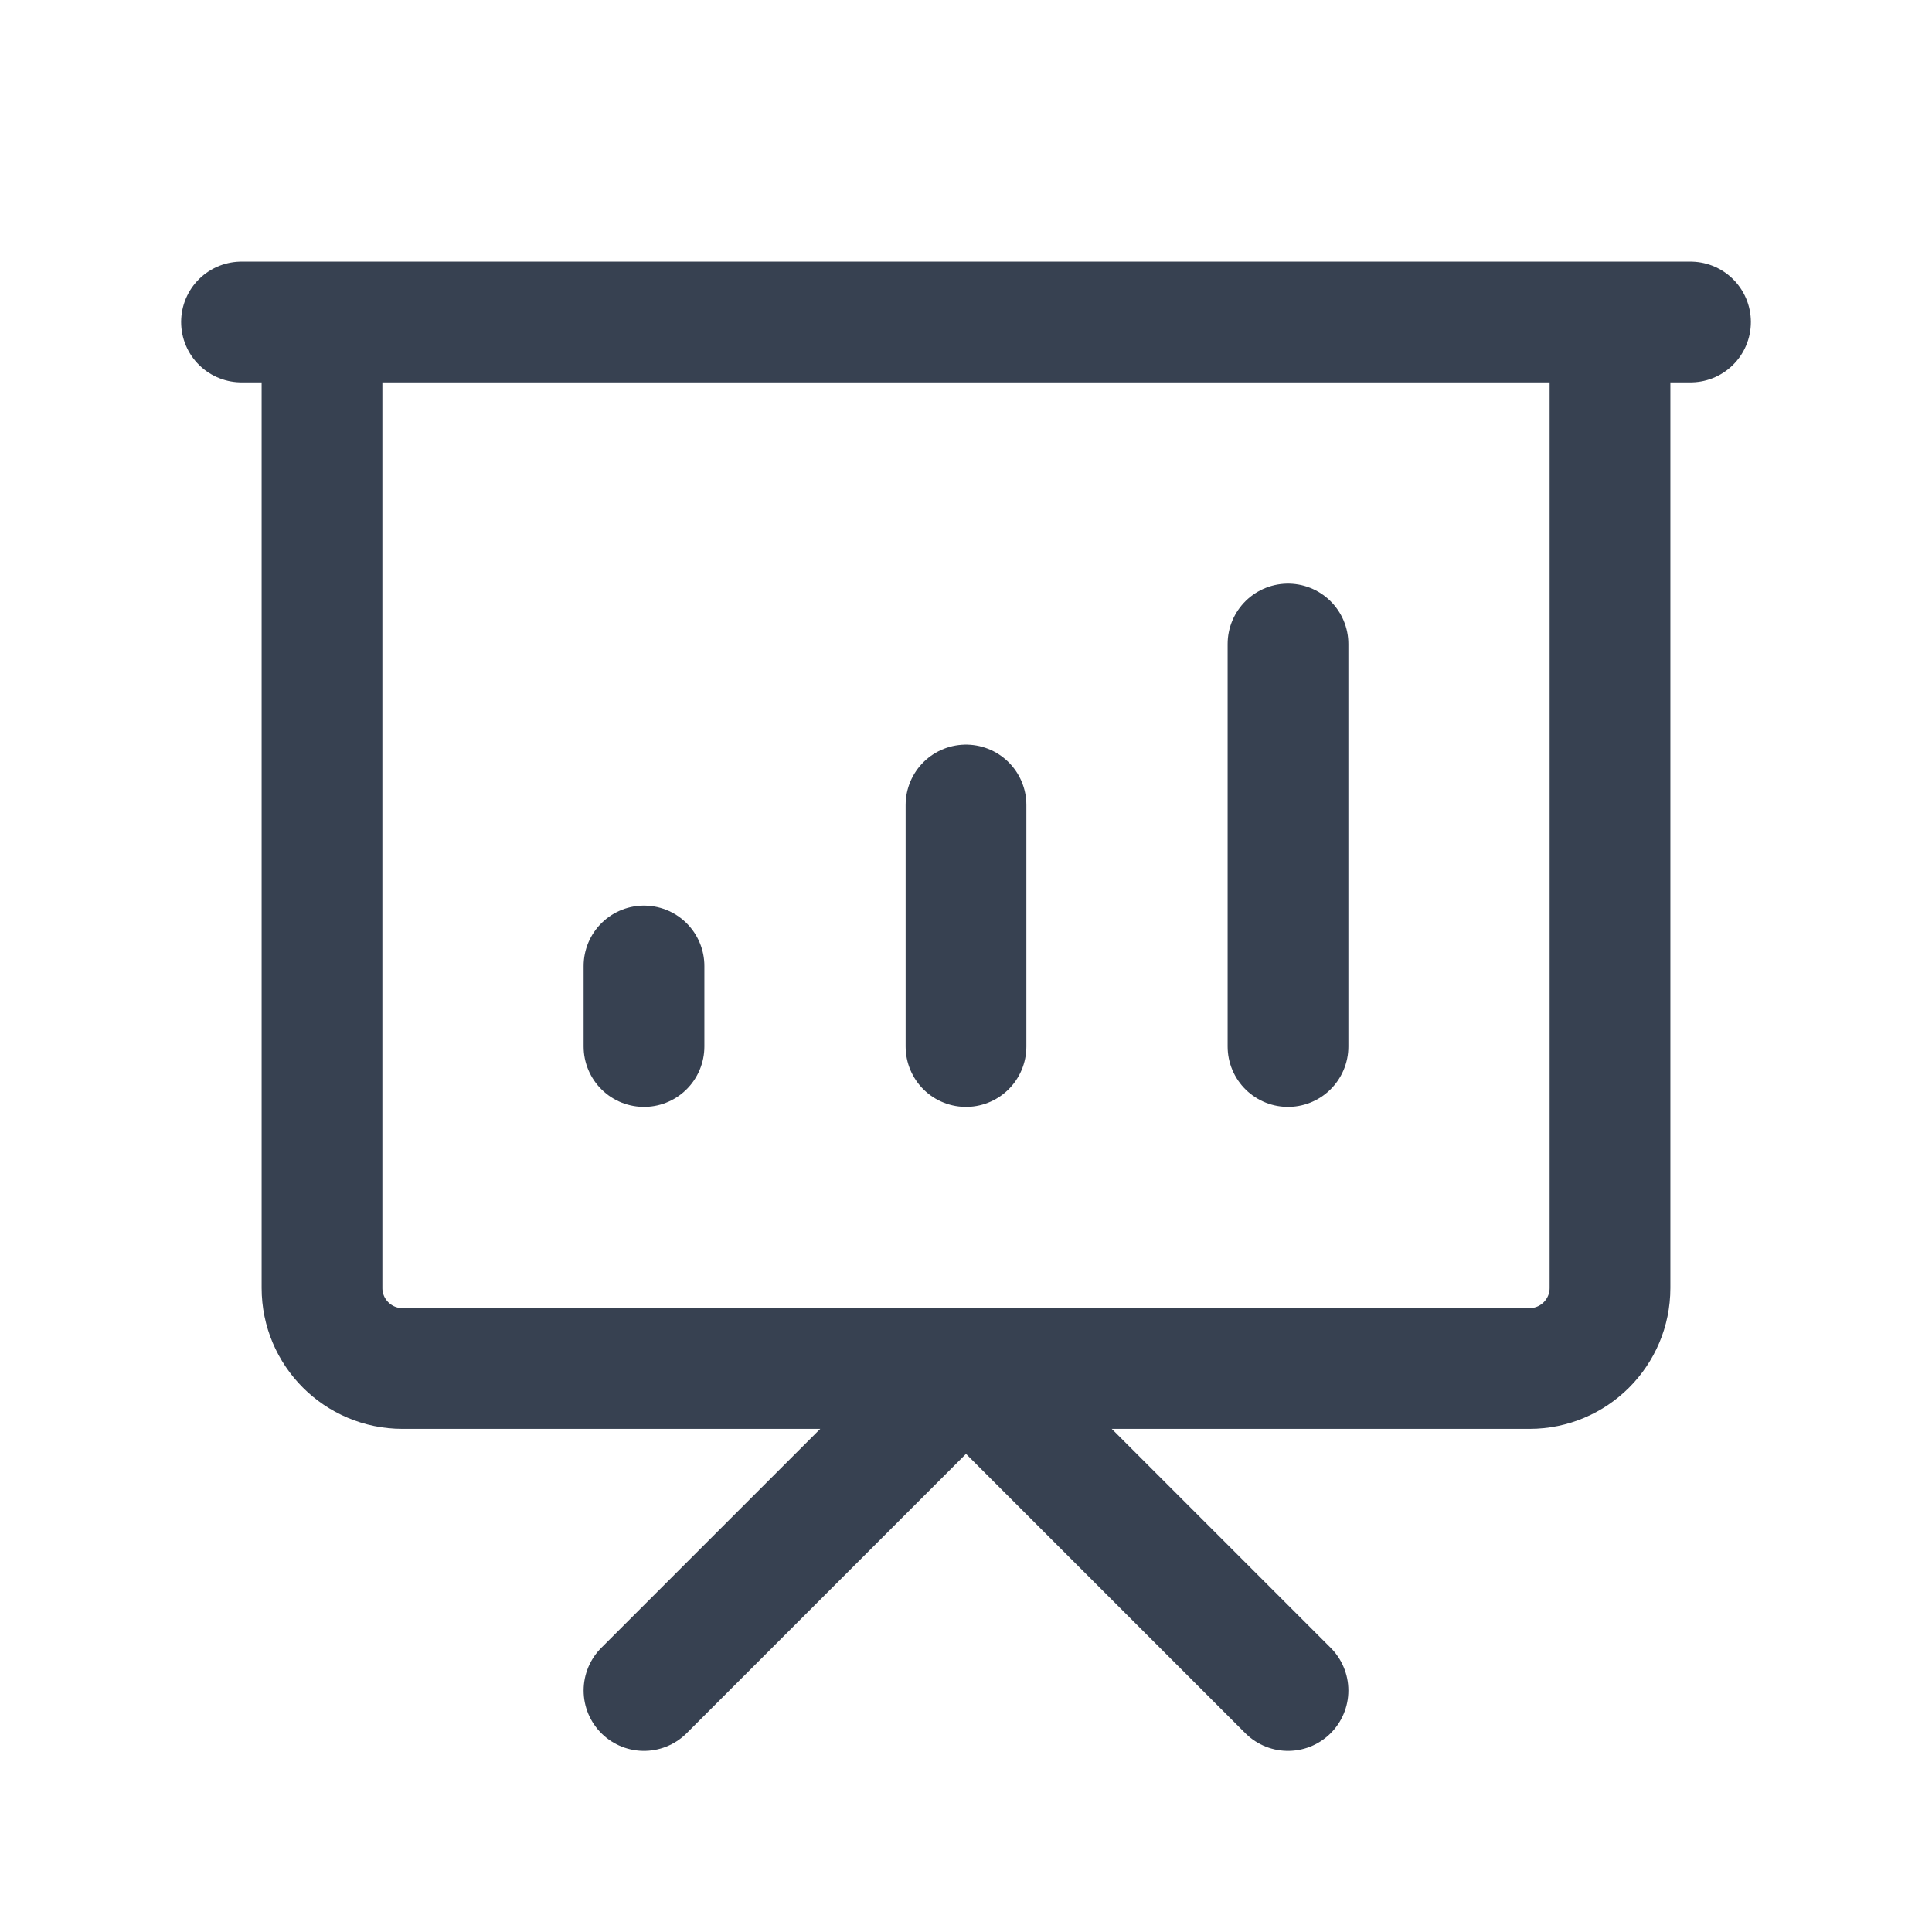
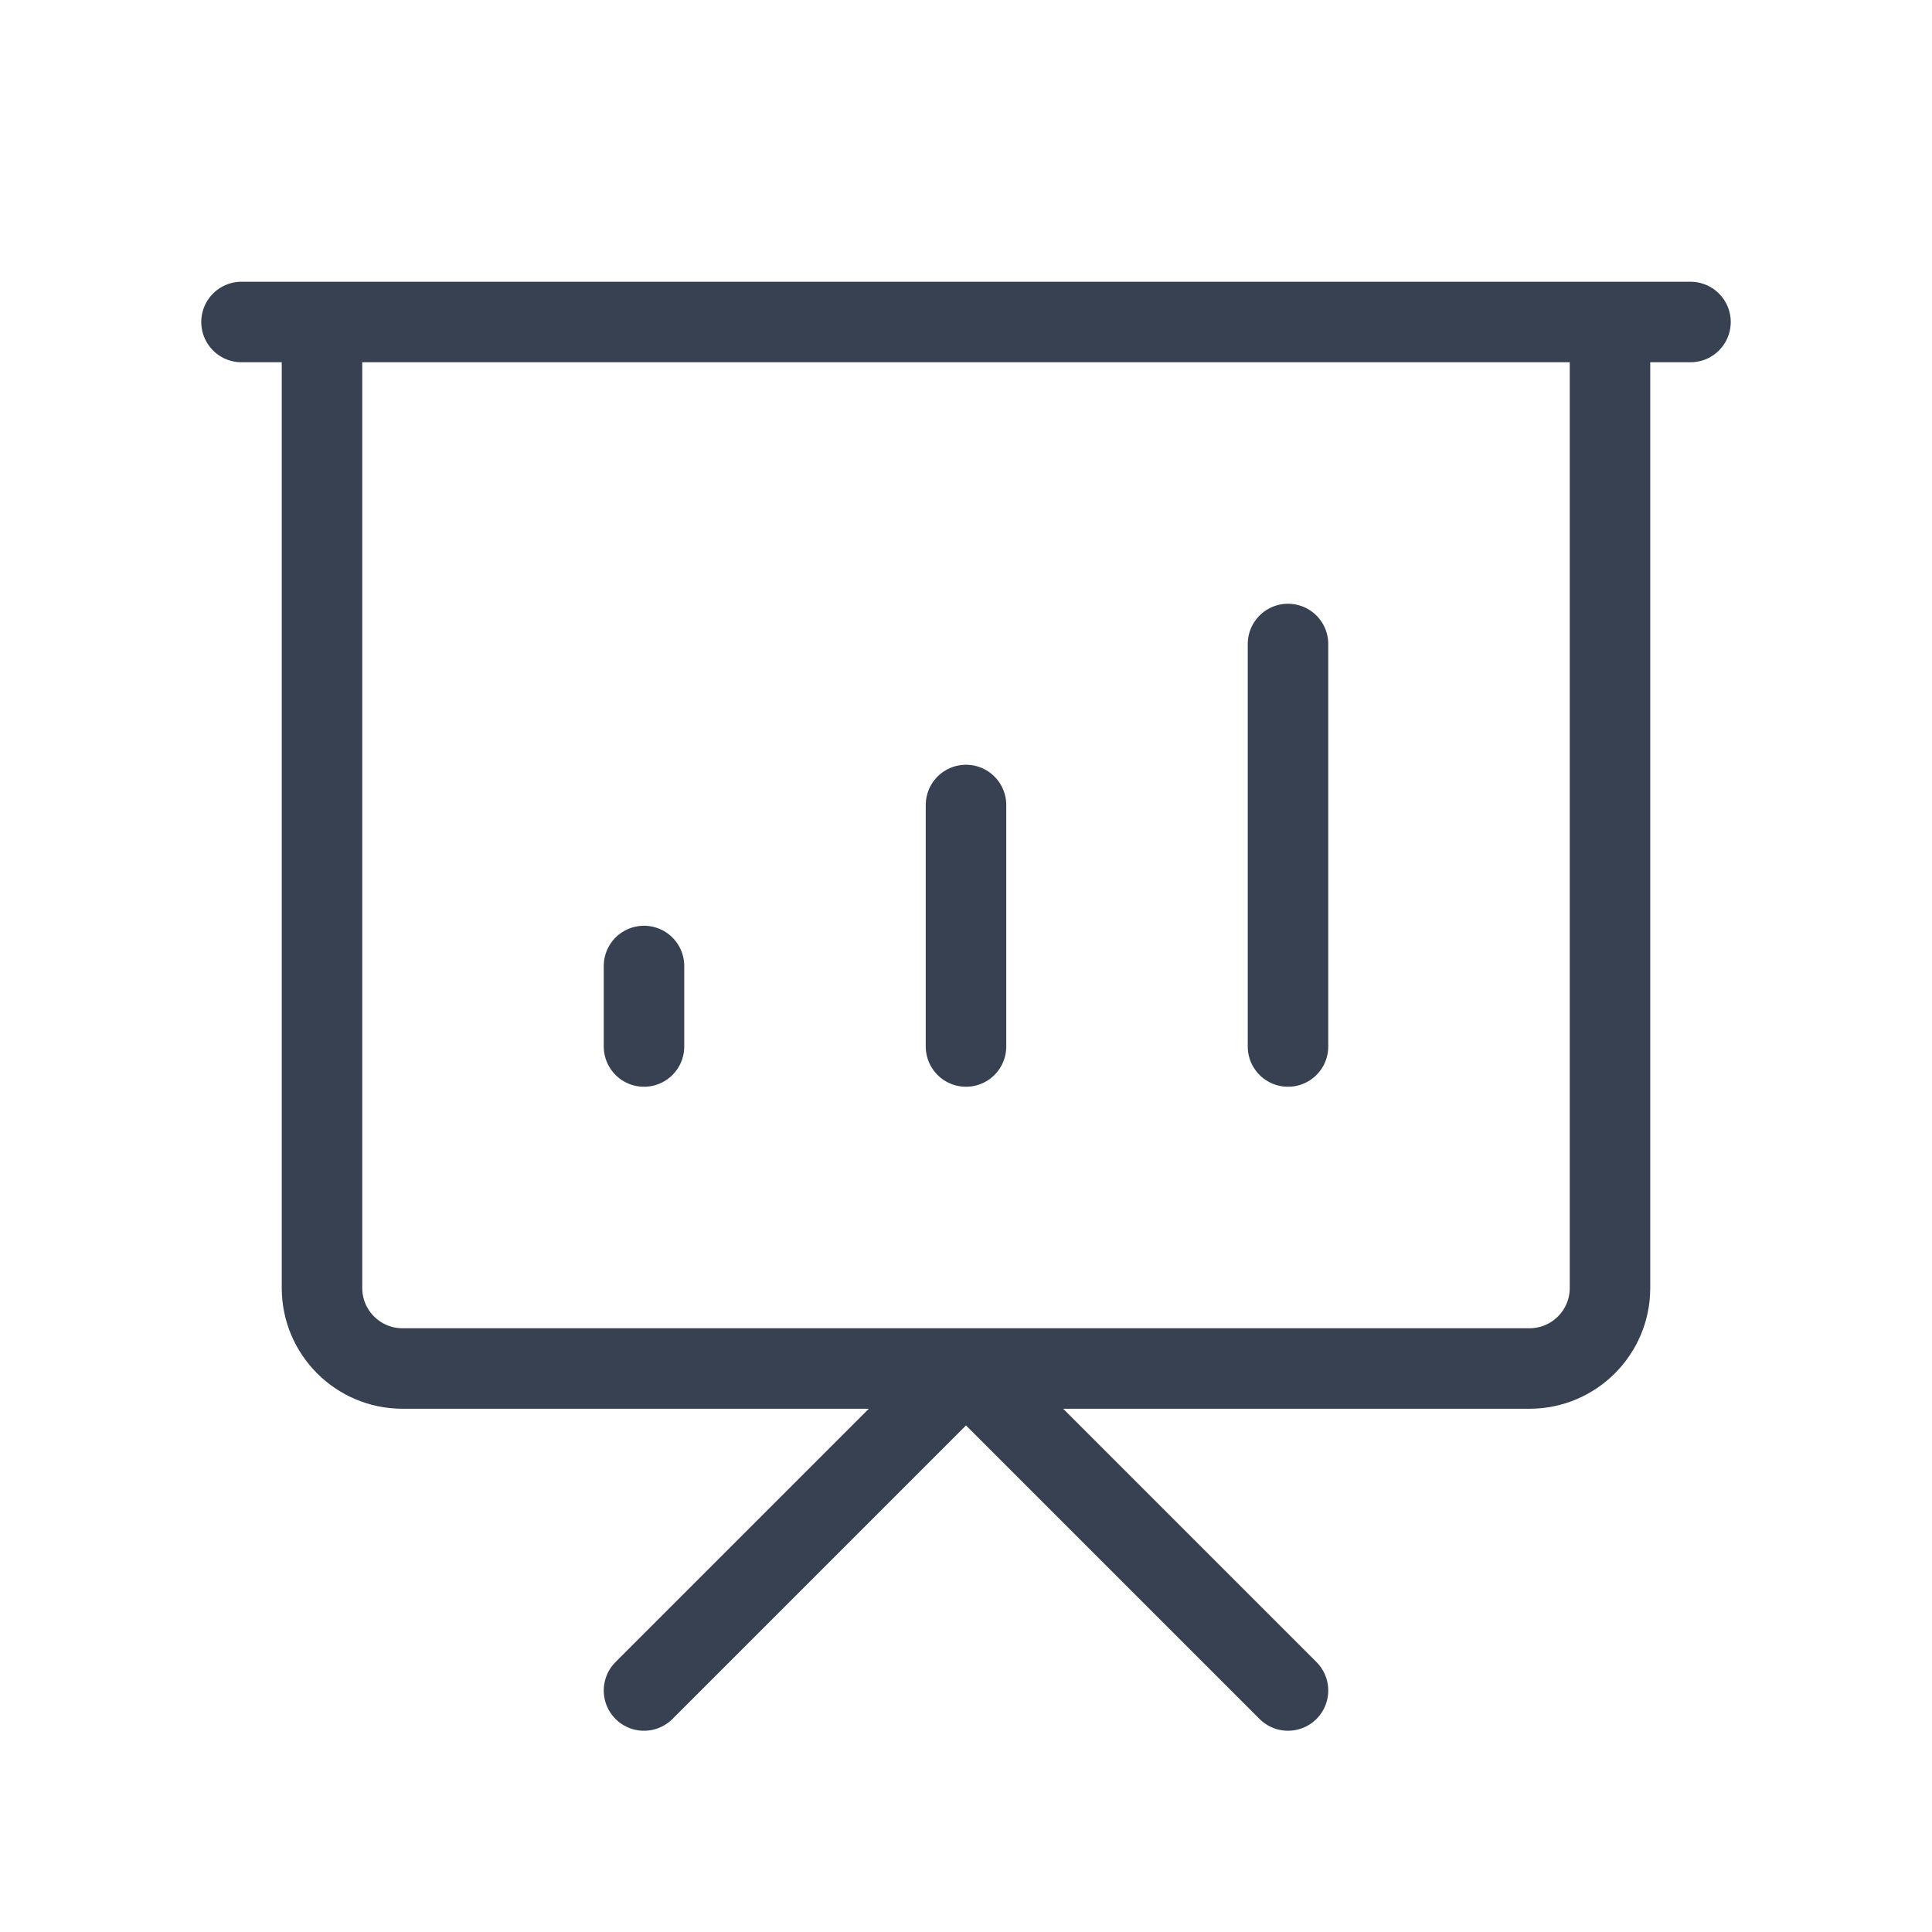
<svg xmlns="http://www.w3.org/2000/svg" width="24" height="24" viewBox="0 0 24 24" fill="none">
-   <path d="M8 13V12M12 13V10M16 13V8M8 21L12 17L16 21M3 4H21M4 4H20V16C20 16.552 19.552 17 19 17H5C4.448 17 4 16.552 4 16V4Z" stroke="#374151" stroke-width="1.5" stroke-linecap="round" stroke-linejoin="round" />
+   <path d="M8 13V12M12 13V10M16 13V8M8 21L12 17L16 21M3 4H21M4 4H20V16C20 16.552 19.552 17 19 17H5C4.448 17 4 16.552 4 16V4Z" stroke="#374151" stroke-width="1" stroke-linecap="round" stroke-linejoin="round" />
</svg>
